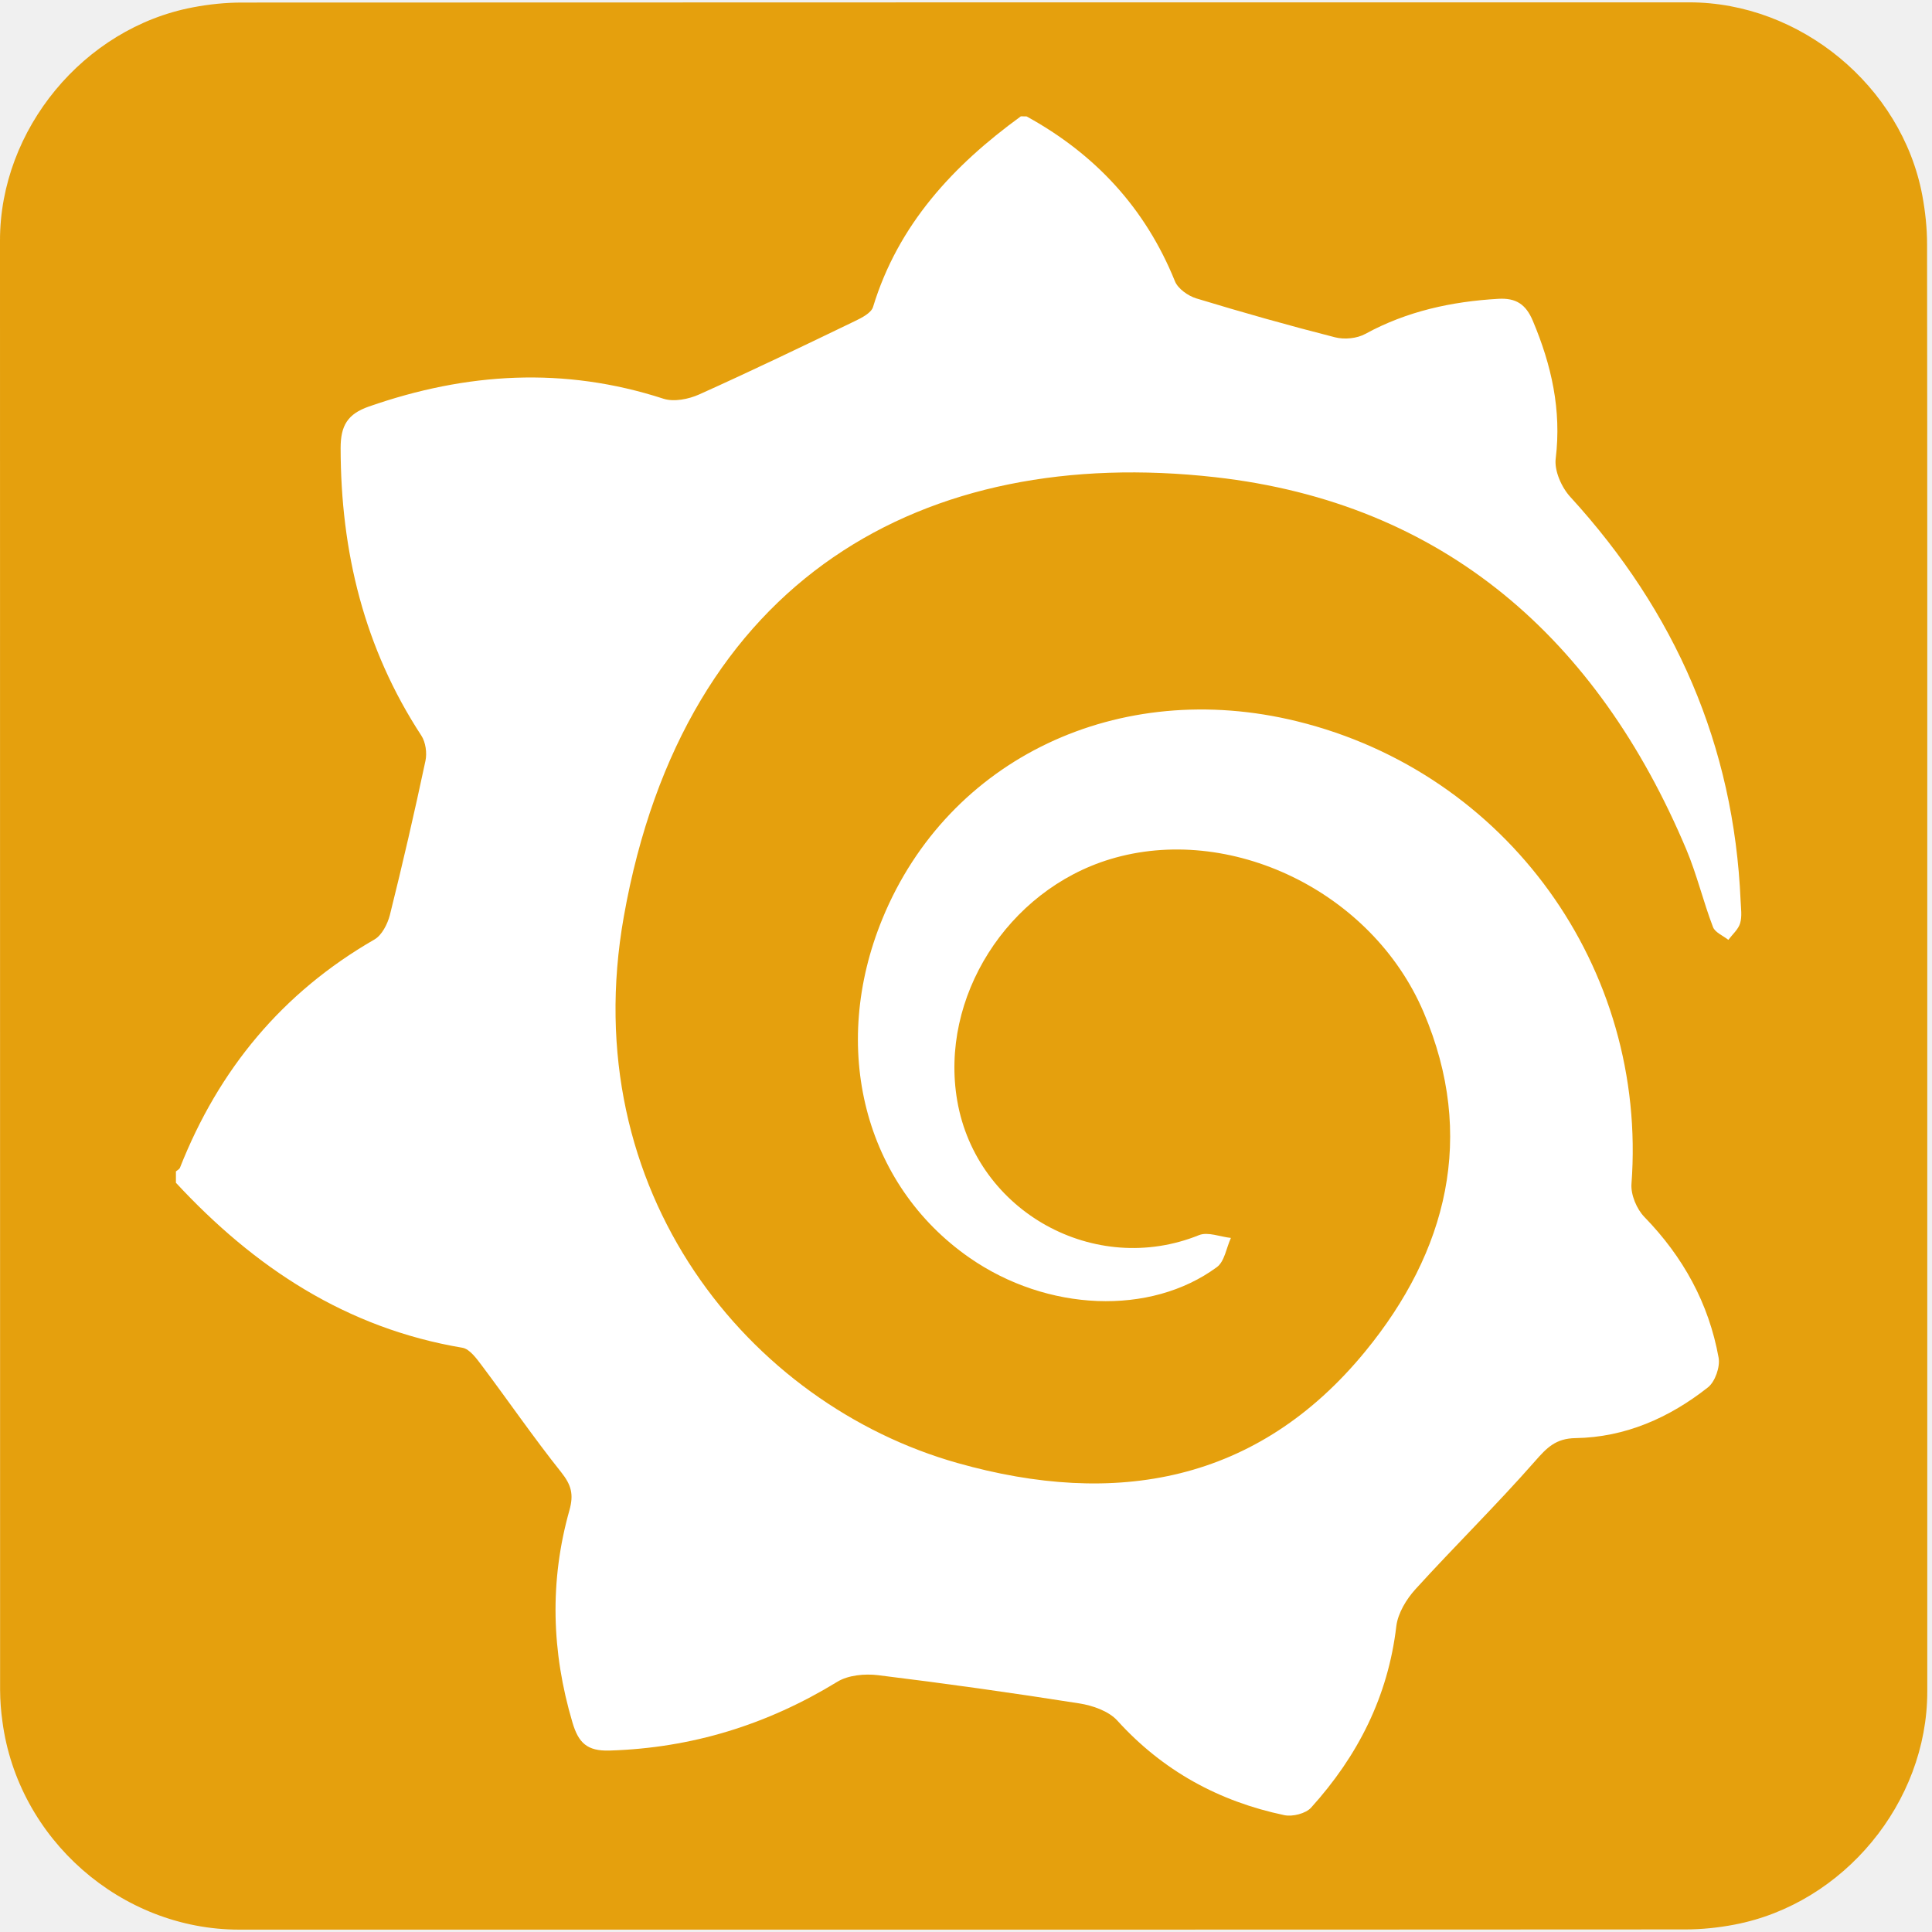
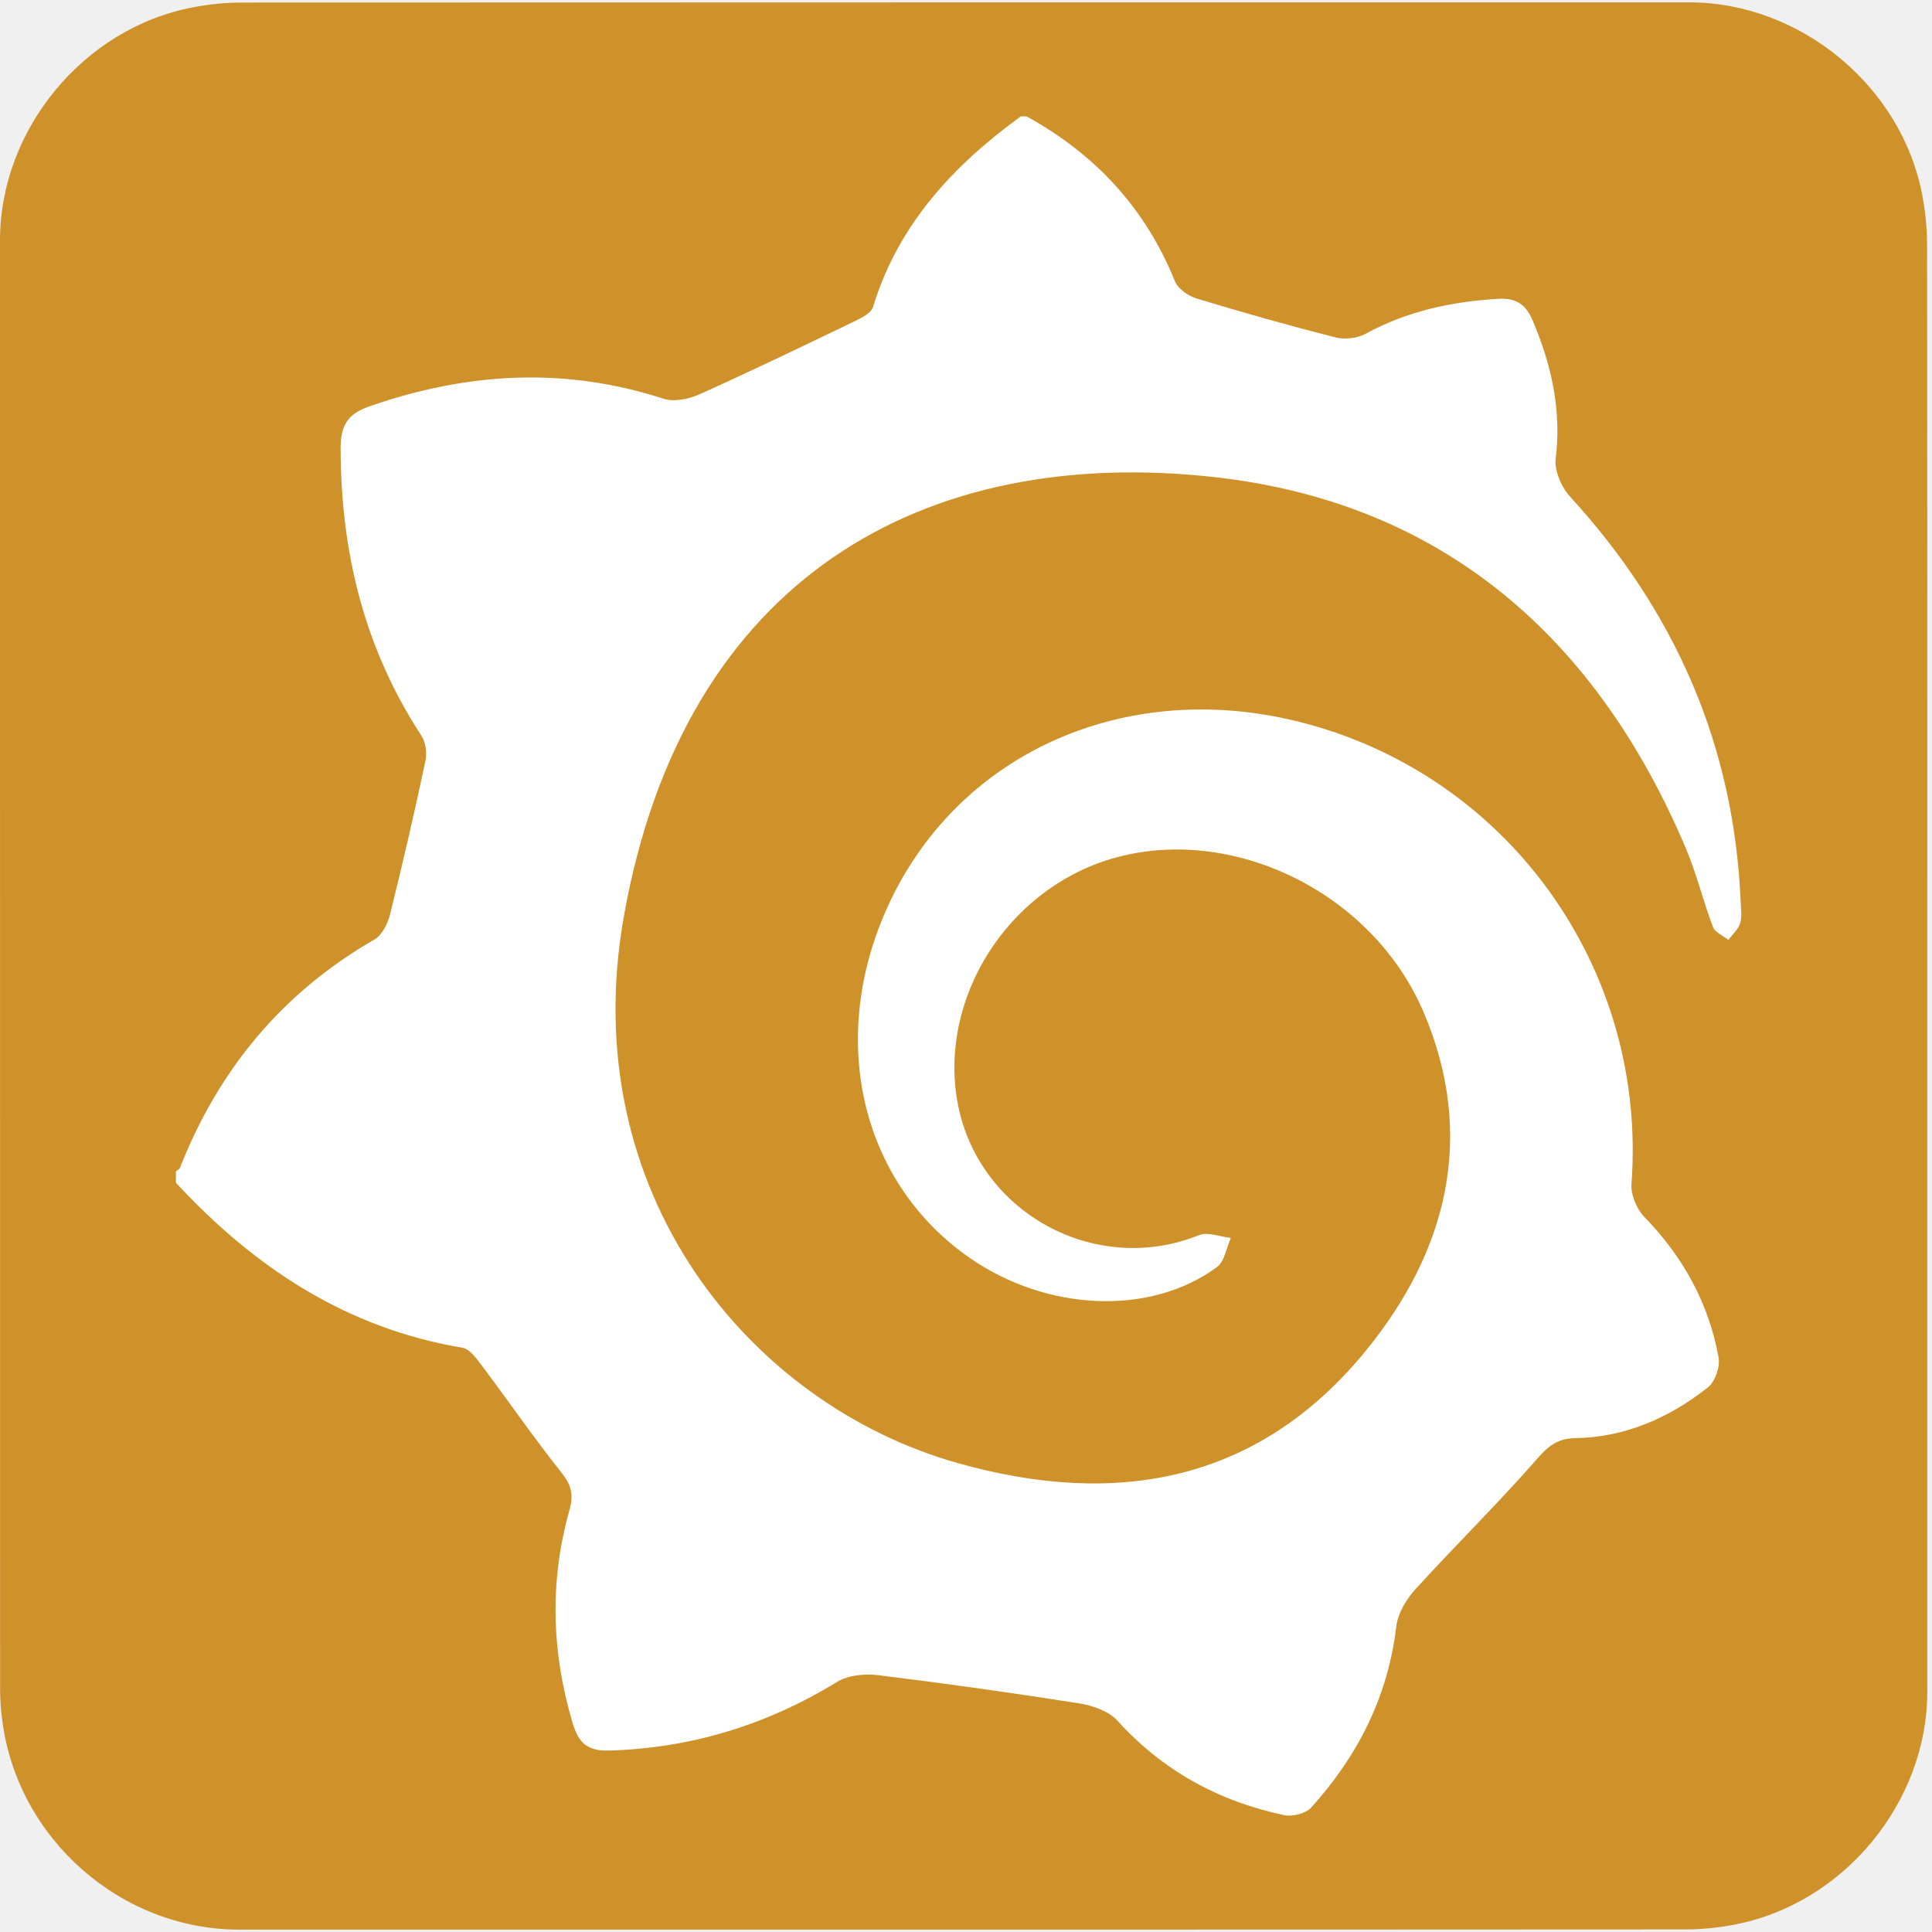
<svg xmlns="http://www.w3.org/2000/svg" id="grafana" viewBox="0 0 769 769" width="500" height="500" shape-rendering="geometricPrecision" text-rendering="geometricPrecision" version="1.1">
  <style id="spin">
    @keyframes grafana_animation__tr{0%{transform:translate(381.556px,384.4865px) rotate(0deg)}to{transform:translate(381.556px,384.4865px) rotate(-360deg)}}#grafana_animation{animation:grafana_animation__tr 500ms linear infinite normal forwards}
  </style>
  <g id="background" transform="matrix(4 0 0 4 -761.4 -2310.823)">
-     <path id="square" d="M382.13 673.85v72.19c0 11.03-8.32 21.11-19.18 23.18-1.61.31-3.27.48-4.9.48-47.97.03-95.93.02-143.9.02-11.76 0-22.02-9.02-23.56-20.72a23.27 23.27 0 01-.23-3.12c-.01-48.09-.01-96.18-.01-144.26 0-11.03 8.32-21.12 19.18-23.18 1.61-.31 3.27-.48 4.9-.48 48.01-.02 96.02-.02 144.02-.02 11.03 0 21.13 8.33 23.18 19.18.3 1.61.48 3.27.48 4.9.03 23.95.02 47.89.02 71.83z" fill="#e5a00d" stroke="none" stroke-width="1" />
+     <path id="square" d="M382.13 673.85v72.19c0 11.03-8.32 21.11-19.18 23.18-1.61.31-3.27.48-4.9.48-47.97.03-95.93.02-143.9.02-11.76 0-22.02-9.02-23.56-20.72a23.27 23.27 0 01-.23-3.12c-.01-48.09-.01-96.18-.01-144.26 0-11.03 8.32-21.12 19.18-23.18 1.61-.31 3.27-.48 4.9-.48 48.01-.02 96.02-.02 144.02-.02 11.03 0 21.13 8.33 23.18 19.18.3 1.61.48 3.27.48 4.9.03 23.95.02 47.89.02 71.83z" fill="#cf9129" stroke="none" stroke-width="1" />
  </g>
  <g id="grafana_animation" transform="translate(381.556 384.487)">
    <g id="grafana_group" transform="matrix(4 0 0 4 -1136.935 -2695.27)">
      <path id="grafana_logo" d="M291 589.28c6.83 3.75 11.82 9.13 14.76 16.4.3.75 1.31 1.46 2.13 1.71 4.57 1.39 9.17 2.69 13.8 3.87.93.24 2.19.12 3.02-.34 4.14-2.26 8.58-3.22 13.23-3.49 1.77-.1 2.74.55 3.43 2.18 1.86 4.41 2.87 8.88 2.28 13.72-.15 1.22.59 2.88 1.47 3.83 10.42 11.4 16.26 24.69 16.93 40.17.03.75.16 1.55-.05 2.24-.18.61-.76 1.1-1.17 1.65-.53-.42-1.33-.74-1.53-1.28-.97-2.54-1.6-5.21-2.65-7.71-8.82-20.95-24.11-34.49-46.89-37.05-28.86-3.24-52.84 9.91-58.84 43.72-4.87 27.44 12.51 48.54 33.21 54.38 15.71 4.44 29.86 1.97 40.58-11.12 8.13-9.92 11.05-21.41 5.8-33.73-5.16-12.12-19.37-18.82-31.19-15.24-10.24 3.1-17 13.78-15.22 24.05 1.92 11.06 13.7 17.55 24.06 13.36.88-.35 2.11.17 3.17.28-.45.98-.63 2.34-1.39 2.9-6.62 4.88-16.91 4.43-24.61-.92-10.48-7.28-13.97-20.89-8.66-33.78 6.56-15.92 23.49-23.97 41.24-19.61 20.9 5.13 34.89 24.55 33.28 46.03-.08 1.08.52 2.51 1.29 3.3 3.85 3.96 6.4 8.58 7.38 13.99.17.92-.35 2.4-1.06 2.96-3.84 3.03-8.23 4.97-13.18 5.05-1.97.03-2.86.96-4.04 2.31-3.83 4.36-7.99 8.44-11.89 12.73-.9.99-1.74 2.38-1.9 3.67-.82 7-3.83 12.92-8.48 18.06-.53.59-1.84.92-2.66.75-6.52-1.37-12.1-4.42-16.63-9.42-.86-.94-2.44-1.49-3.77-1.7-6.66-1.05-13.34-1.99-20.03-2.81-1.32-.16-2.97-.01-4.06.66-6.98 4.27-14.47 6.59-22.66 6.84-2.24.07-3.09-.77-3.69-2.79-2.09-7.04-2.29-14.08-.3-21.13.44-1.57.18-2.51-.81-3.76-2.75-3.45-5.25-7.09-7.9-10.62-.53-.7-1.21-1.65-1.93-1.78-11.56-1.94-20.71-7.99-28.52-16.42v-1.13c.14-.12.34-.21.4-.36 3.86-9.79 10.19-17.44 19.36-22.72.74-.43 1.3-1.54 1.53-2.43 1.27-5.09 2.45-10.21 3.54-15.34.17-.79.02-1.86-.41-2.52-5.69-8.7-8.02-18.3-8.03-28.61 0-2.23.69-3.39 2.81-4.13 9.71-3.39 19.42-3.99 29.31-.78 1.04.34 2.5.05 3.55-.42 5.21-2.34 10.36-4.82 15.5-7.3.69-.33 1.63-.81 1.81-1.41 2.5-8.2 7.97-14.07 14.71-18.97.19.01.38.01.57.01z" fill="#FFF" stroke="none" stroke-width="1" />
    </g>
  </g>
</svg>
